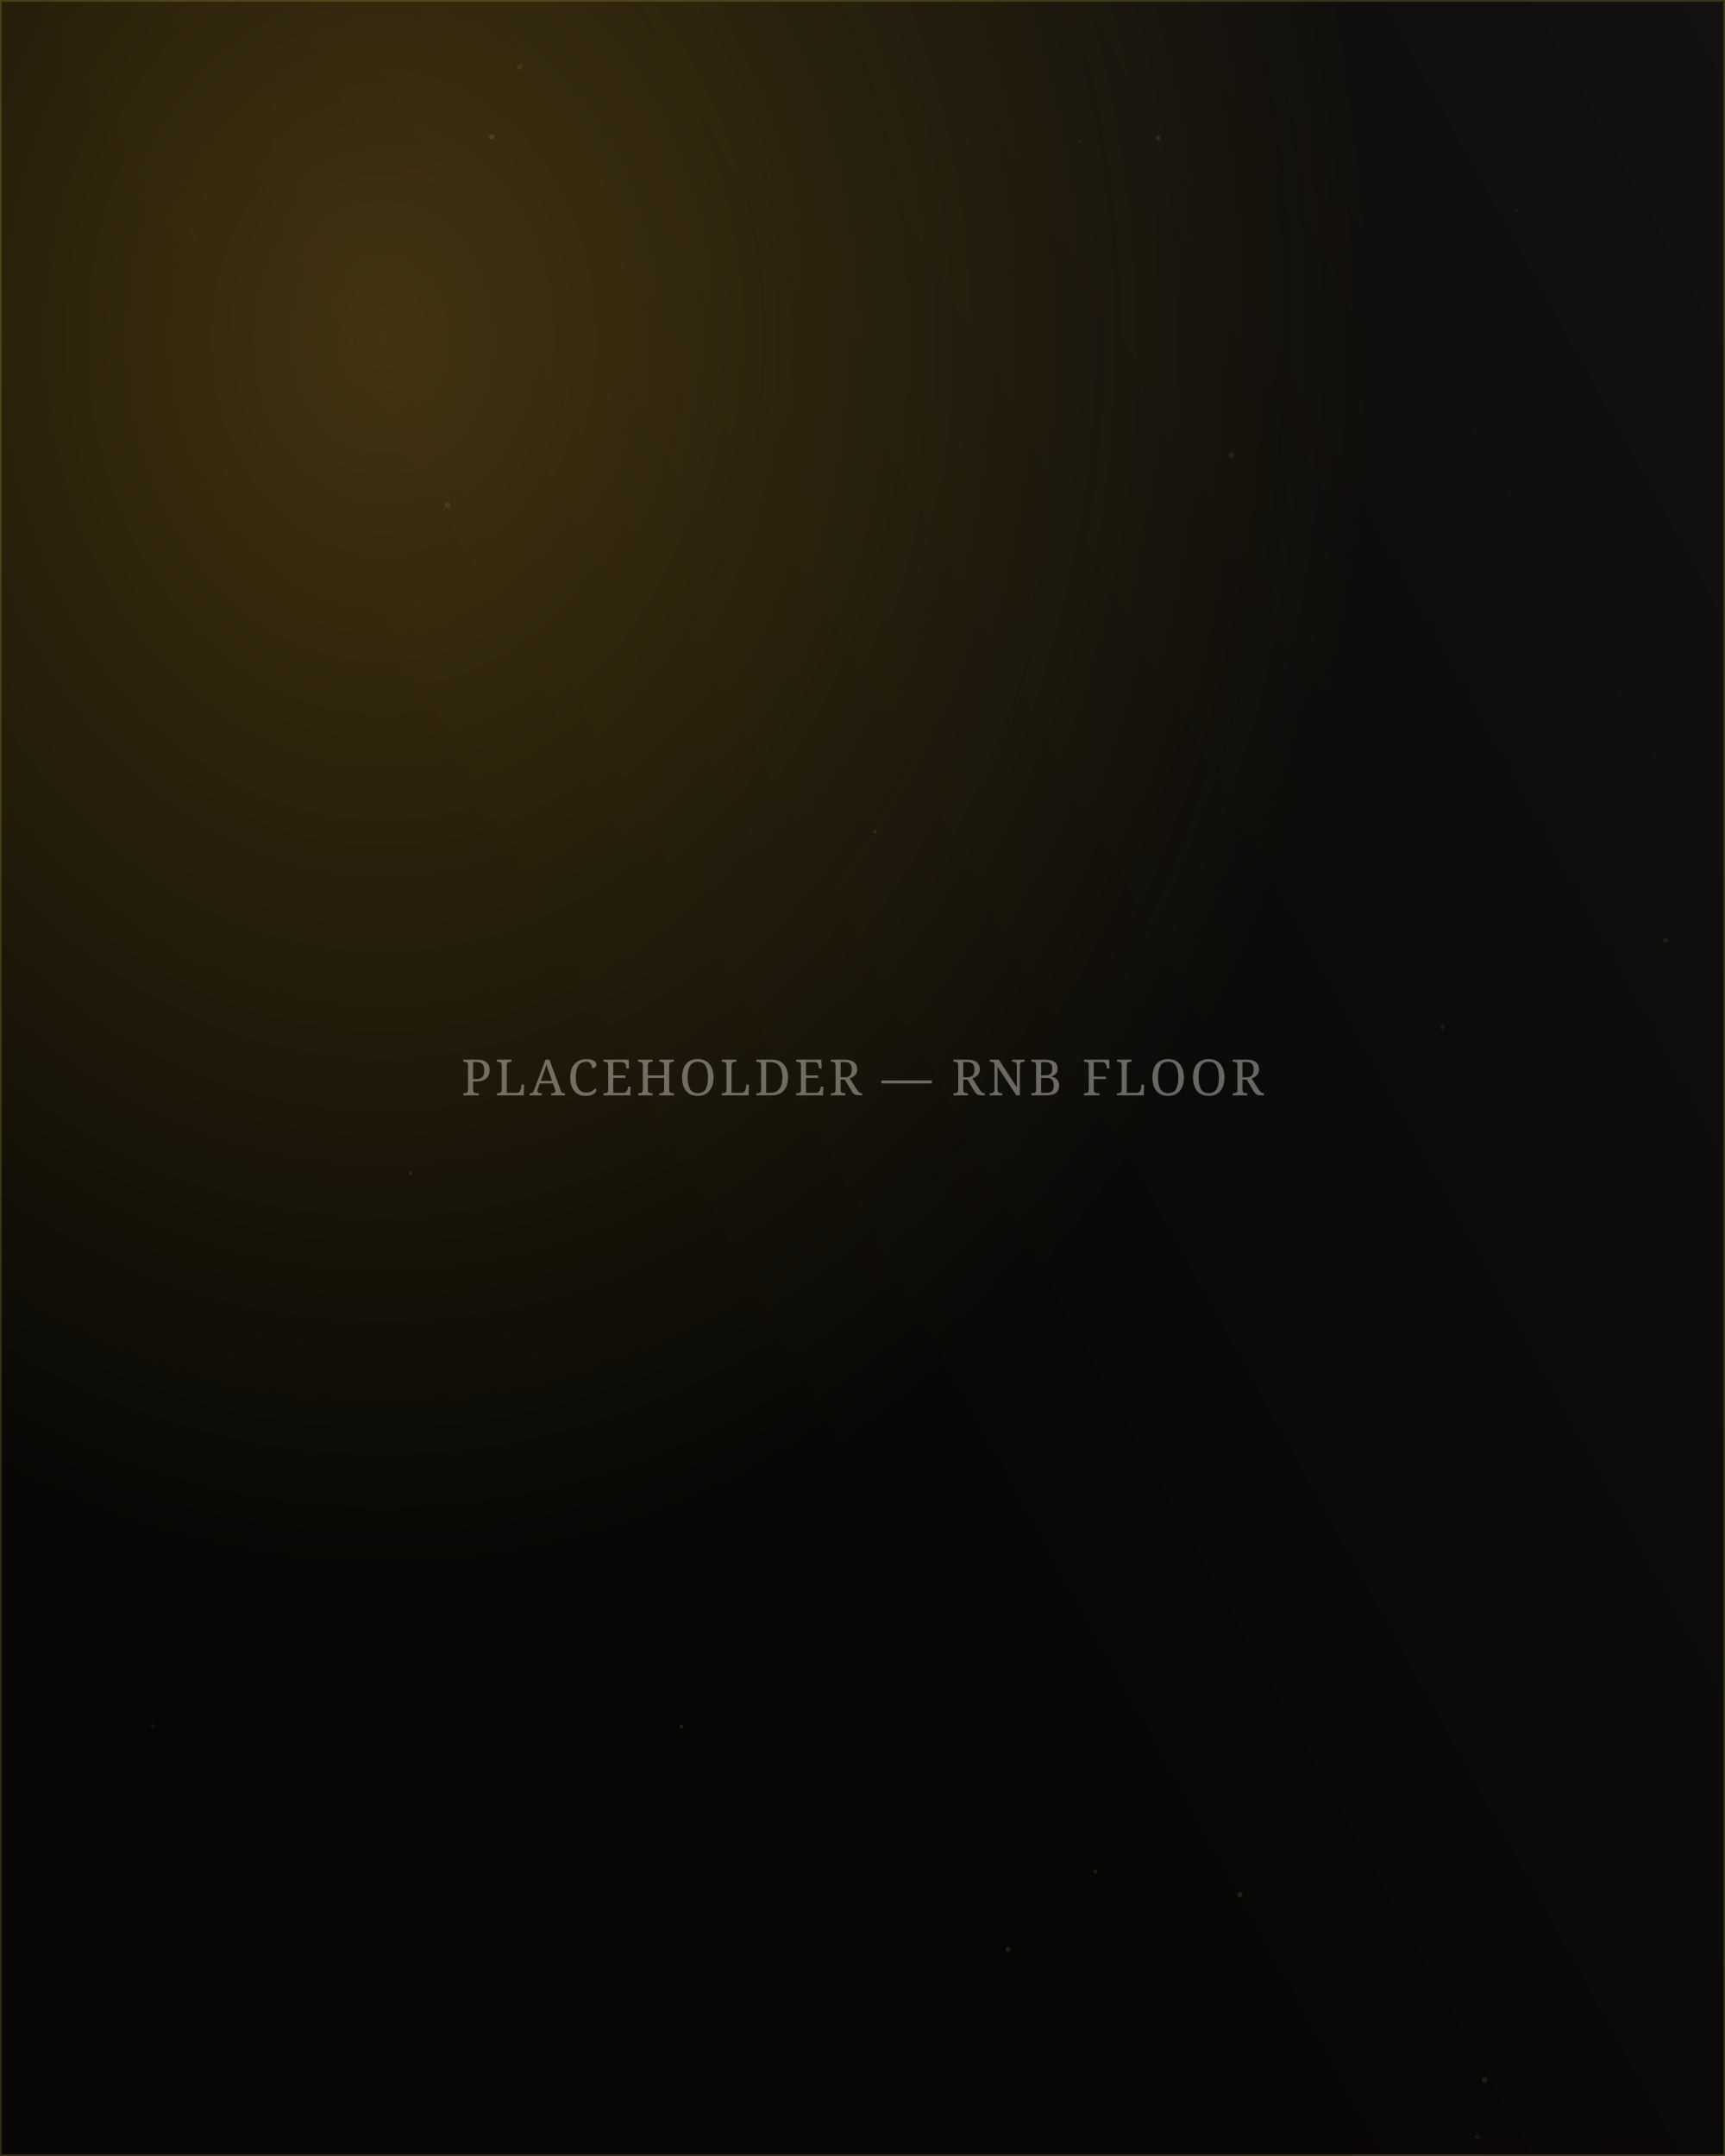
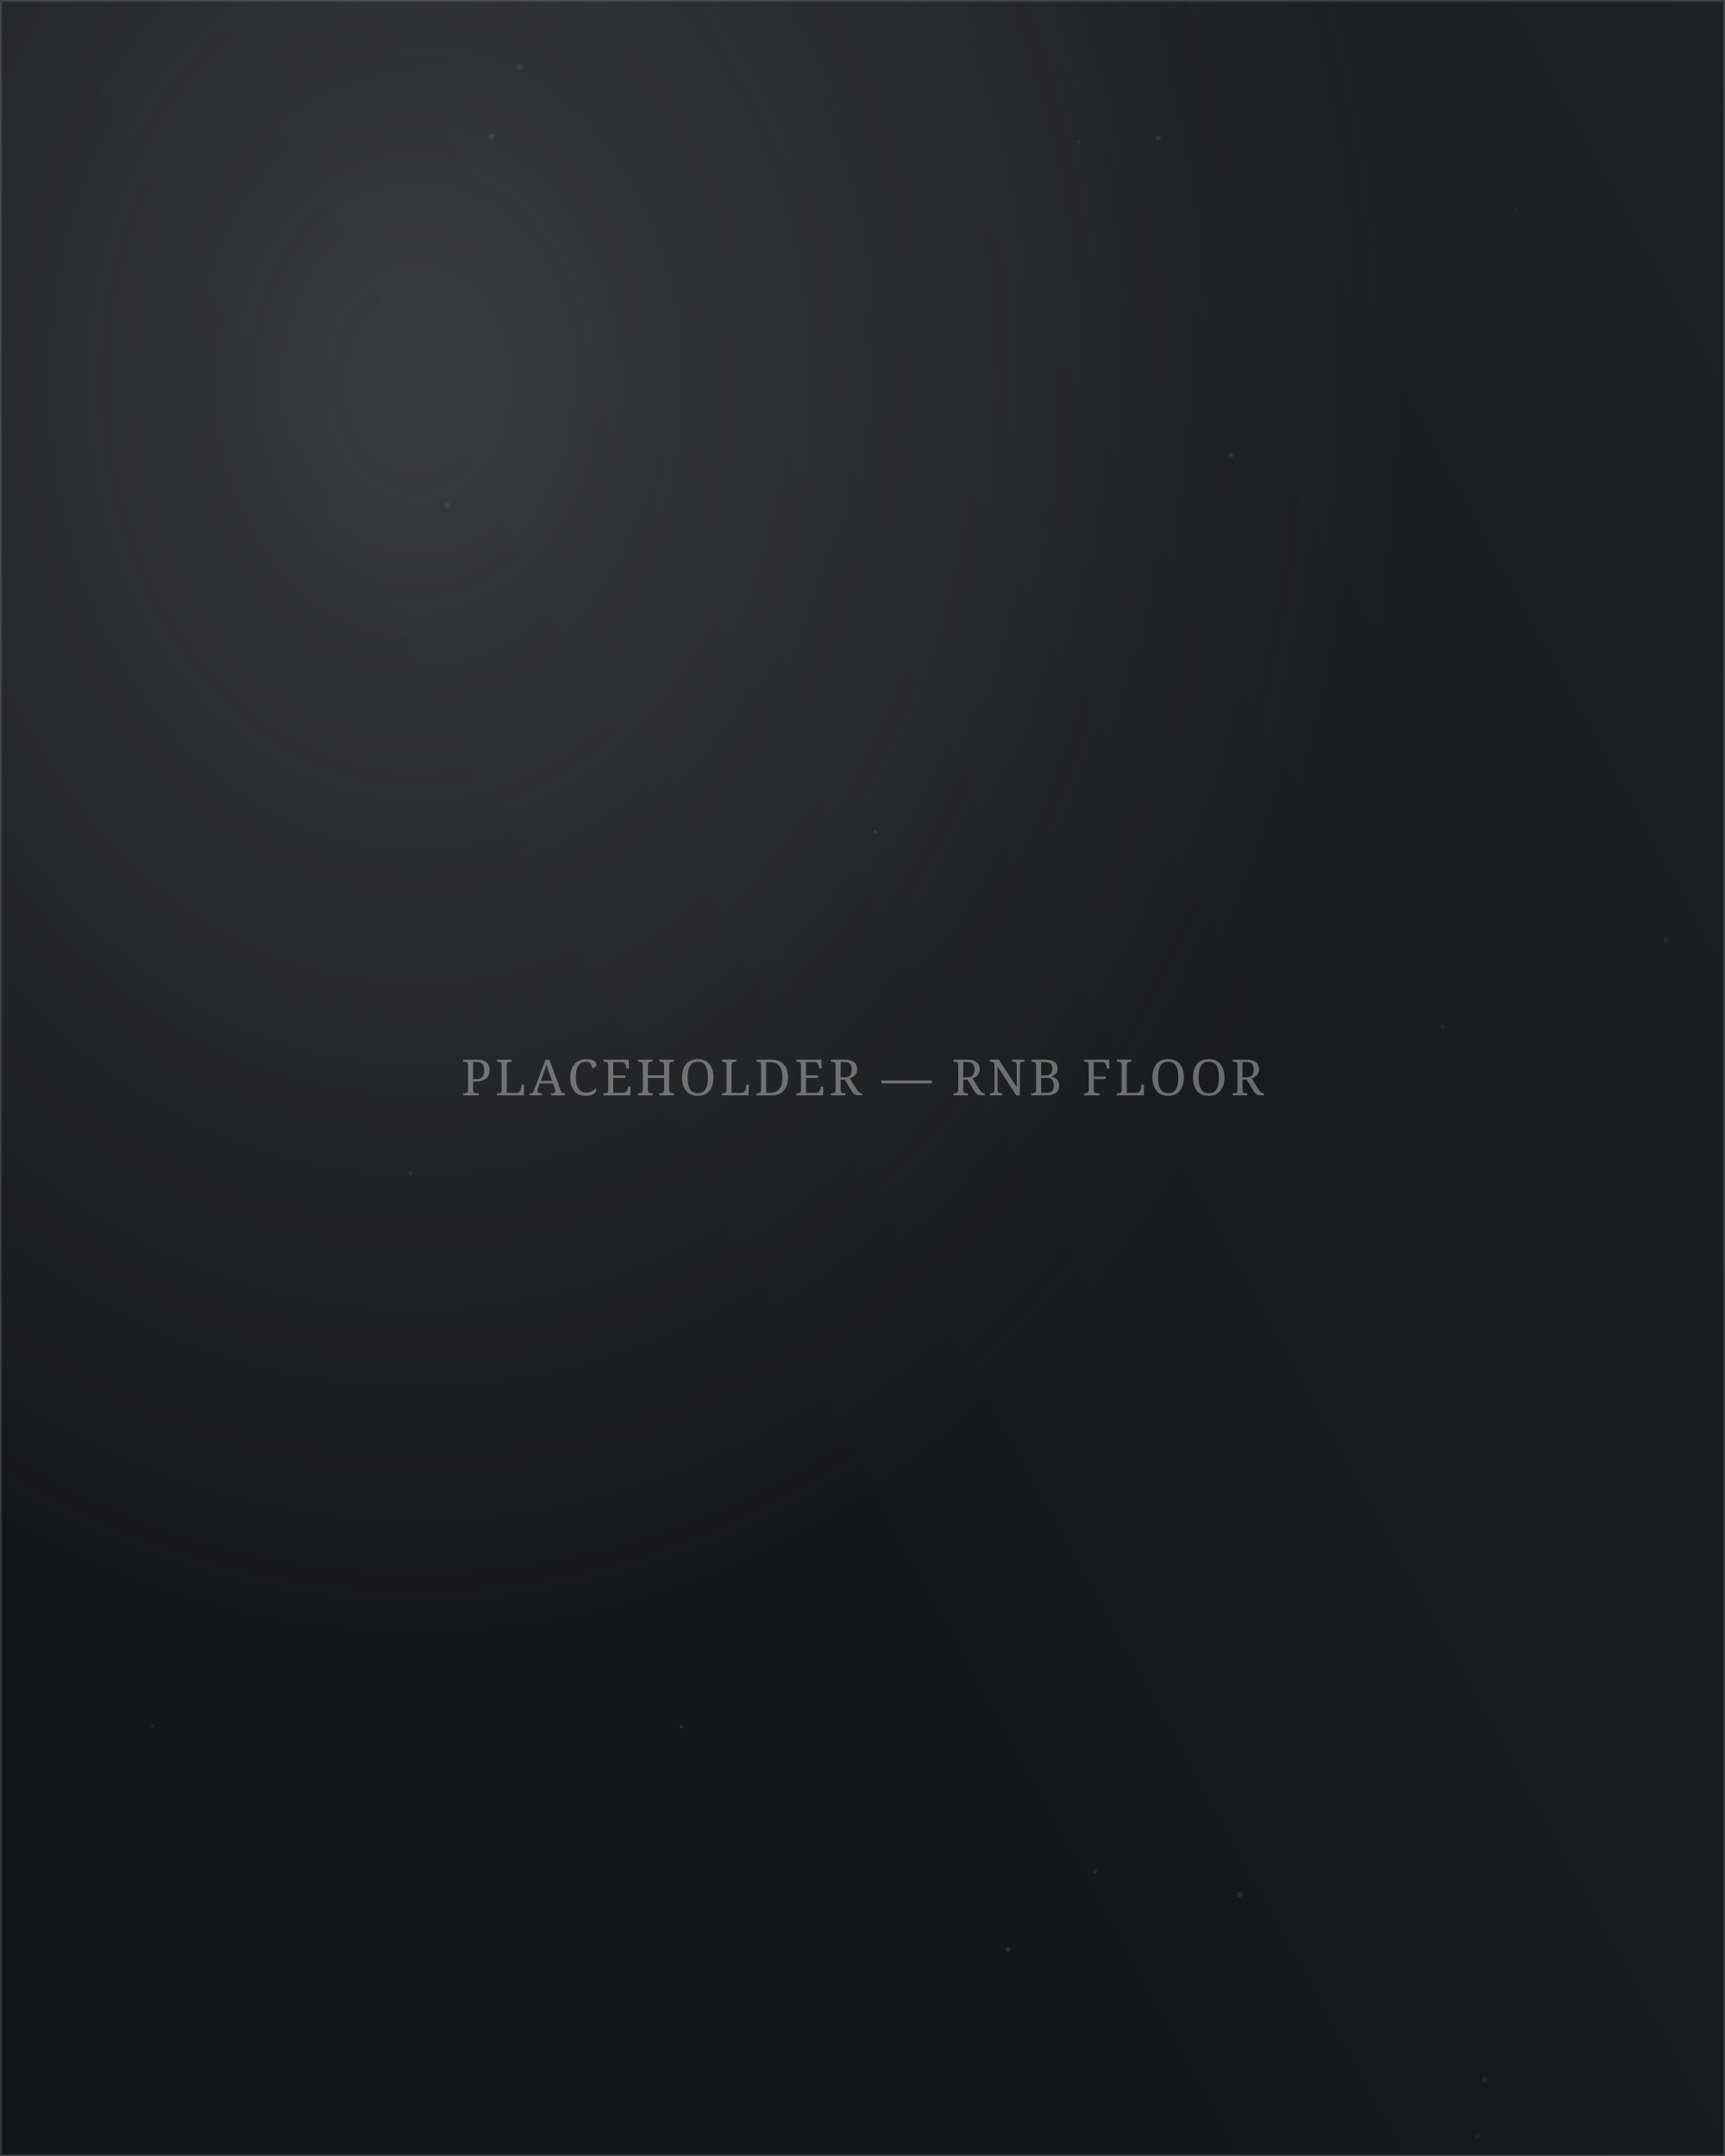
<svg xmlns="http://www.w3.org/2000/svg" viewBox="0 0 1000 1250" width="1000" height="1250" role="img" aria-label="PLACEHOLDER — RNB FLOOR">
  <defs>
    <linearGradient id="g" x1="0%" y1="0%" x2="100%" y2="100%" gradientTransform="rotate(100 0.5 0.5)">
-       <stop offset="0%" stop-color="#141210" />
-       <stop offset="60%" stop-color="#060605" />
-       <stop offset="100%" stop-color="#060605" />
+       <stop offset="0%" stop-color="#1F2124" />
+       <stop offset="60%" stop-color="#151618" />
+       <stop offset="100%" stop-color="#151618" />
    </linearGradient>
-     <radialGradient id="glow" cx="22%" cy="16%" r="58%">
-       <stop offset="0%" stop-color="#8A6A1D" stop-opacity="0.45" />
-       <stop offset="100%" stop-color="#8A6A1D" stop-opacity="0" />
+     <radialGradient id="glow" cx="24%" cy="18%" r="58%">
+       <stop offset="0%" stop-color="#5C5E62" stop-opacity="0.5" />
+       <stop offset="100%" stop-color="#5C5E62" stop-opacity="0" />
    </radialGradient>
  </defs>
  <rect width="1000" height="1250" fill="url(#g)" />
  <rect width="1000" height="1250" fill="url(#glow)" />
-   <circle cx="238.0" cy="680.3" r="1.0" fill="#D4AF37" opacity="0.12" />
-   <circle cx="625.7" cy="81.9" r="0.6" fill="#D4AF37" opacity="0.14" />
-   <circle cx="259.4" cy="292.9" r="1.8" fill="#D4AF37" opacity="0.11" />
-   <circle cx="836.5" cy="595.4" r="1.4" fill="#D4AF37" opacity="0.08" />
-   <circle cx="634.9" cy="1085.1" r="1.2" fill="#D4AF37" opacity="0.13" />
-   <circle cx="671.4" cy="80.0" r="1.5" fill="#D4AF37" opacity="0.12" />
-   <circle cx="301.3" cy="38.8" r="1.6" fill="#D4AF37" opacity="0.11" />
-   <circle cx="718.8" cy="1098.5" r="1.5" fill="#D4AF37" opacity="0.15" />
-   <circle cx="395.0" cy="1001.1" r="1.1" fill="#D4AF37" opacity="0.15" />
-   <circle cx="878.9" cy="121.8" r="0.8" fill="#D4AF37" opacity="0.08" />
-   <circle cx="965.5" cy="545.2" r="1.4" fill="#D4AF37" opacity="0.09" />
-   <circle cx="507.2" cy="482.3" r="1.0" fill="#D4AF37" opacity="0.12" />
-   <circle cx="584.3" cy="1130.3" r="1.4" fill="#D4AF37" opacity="0.15" />
-   <circle cx="856.4" cy="1238.7" r="1.4" fill="#D4AF37" opacity="0.08" />
-   <circle cx="860.6" cy="1205.8" r="1.7" fill="#D4AF37" opacity="0.12" />
-   <circle cx="713.8" cy="263.9" r="1.6" fill="#D4AF37" opacity="0.12" />
-   <circle cx="285.0" cy="79.3" r="1.6" fill="#D4AF37" opacity="0.16" />
-   <circle cx="88.5" cy="1000.7" r="1.1" fill="#D4AF37" opacity="0.08" />
-   <rect x="0.5" y="0.5" width="999" height="1249" fill="none" stroke="#D4AF37" stroke-opacity="0.22" />
-   <text x="500.0" y="625.0" text-anchor="middle" dominant-baseline="middle" font-family="Georgia, serif" font-size="29" letter-spacing="2" fill="#F5F1E8" fill-opacity="0.4">PLACEHOLDER — RNB FLOOR</text>
+   <circle cx="238.0" cy="680.3" r="1.0" fill="#B7BABE" opacity="0.10" />
+   <circle cx="625.7" cy="81.9" r="0.6" fill="#B7BABE" opacity="0.12" />
+   <circle cx="259.4" cy="292.9" r="1.8" fill="#B7BABE" opacity="0.09" />
+   <circle cx="836.5" cy="595.4" r="1.4" fill="#B7BABE" opacity="0.06" />
+   <circle cx="634.9" cy="1085.1" r="1.2" fill="#B7BABE" opacity="0.11" />
+   <circle cx="671.4" cy="80.0" r="1.5" fill="#B7BABE" opacity="0.10" />
+   <circle cx="301.3" cy="38.8" r="1.6" fill="#B7BABE" opacity="0.09" />
+   <circle cx="718.8" cy="1098.5" r="1.5" fill="#B7BABE" opacity="0.12" />
+   <circle cx="395.0" cy="1001.1" r="1.1" fill="#B7BABE" opacity="0.12" />
+   <circle cx="878.9" cy="121.8" r="0.8" fill="#B7BABE" opacity="0.07" />
+   <circle cx="965.5" cy="545.2" r="1.4" fill="#B7BABE" opacity="0.07" />
+   <circle cx="507.2" cy="482.3" r="1.0" fill="#B7BABE" opacity="0.10" />
+   <circle cx="584.3" cy="1130.3" r="1.4" fill="#B7BABE" opacity="0.12" />
+   <circle cx="856.4" cy="1238.7" r="1.4" fill="#B7BABE" opacity="0.06" />
+   <circle cx="860.6" cy="1205.8" r="1.7" fill="#B7BABE" opacity="0.10" />
+   <circle cx="713.8" cy="263.9" r="1.6" fill="#B7BABE" opacity="0.10" />
+   <circle cx="285.0" cy="79.3" r="1.6" fill="#B7BABE" opacity="0.13" />
+   <circle cx="88.5" cy="1000.7" r="1.1" fill="#B7BABE" opacity="0.06" />
+   <rect x="0.5" y="0.5" width="999" height="1249" fill="none" stroke="#B7BABE" stroke-opacity="0.2" />
+   <text x="500.0" y="625.0" text-anchor="middle" dominant-baseline="middle" font-family="Georgia, serif" font-size="29" letter-spacing="2" fill="#F2F2F0" fill-opacity="0.38">PLACEHOLDER — RNB FLOOR</text>
</svg>
